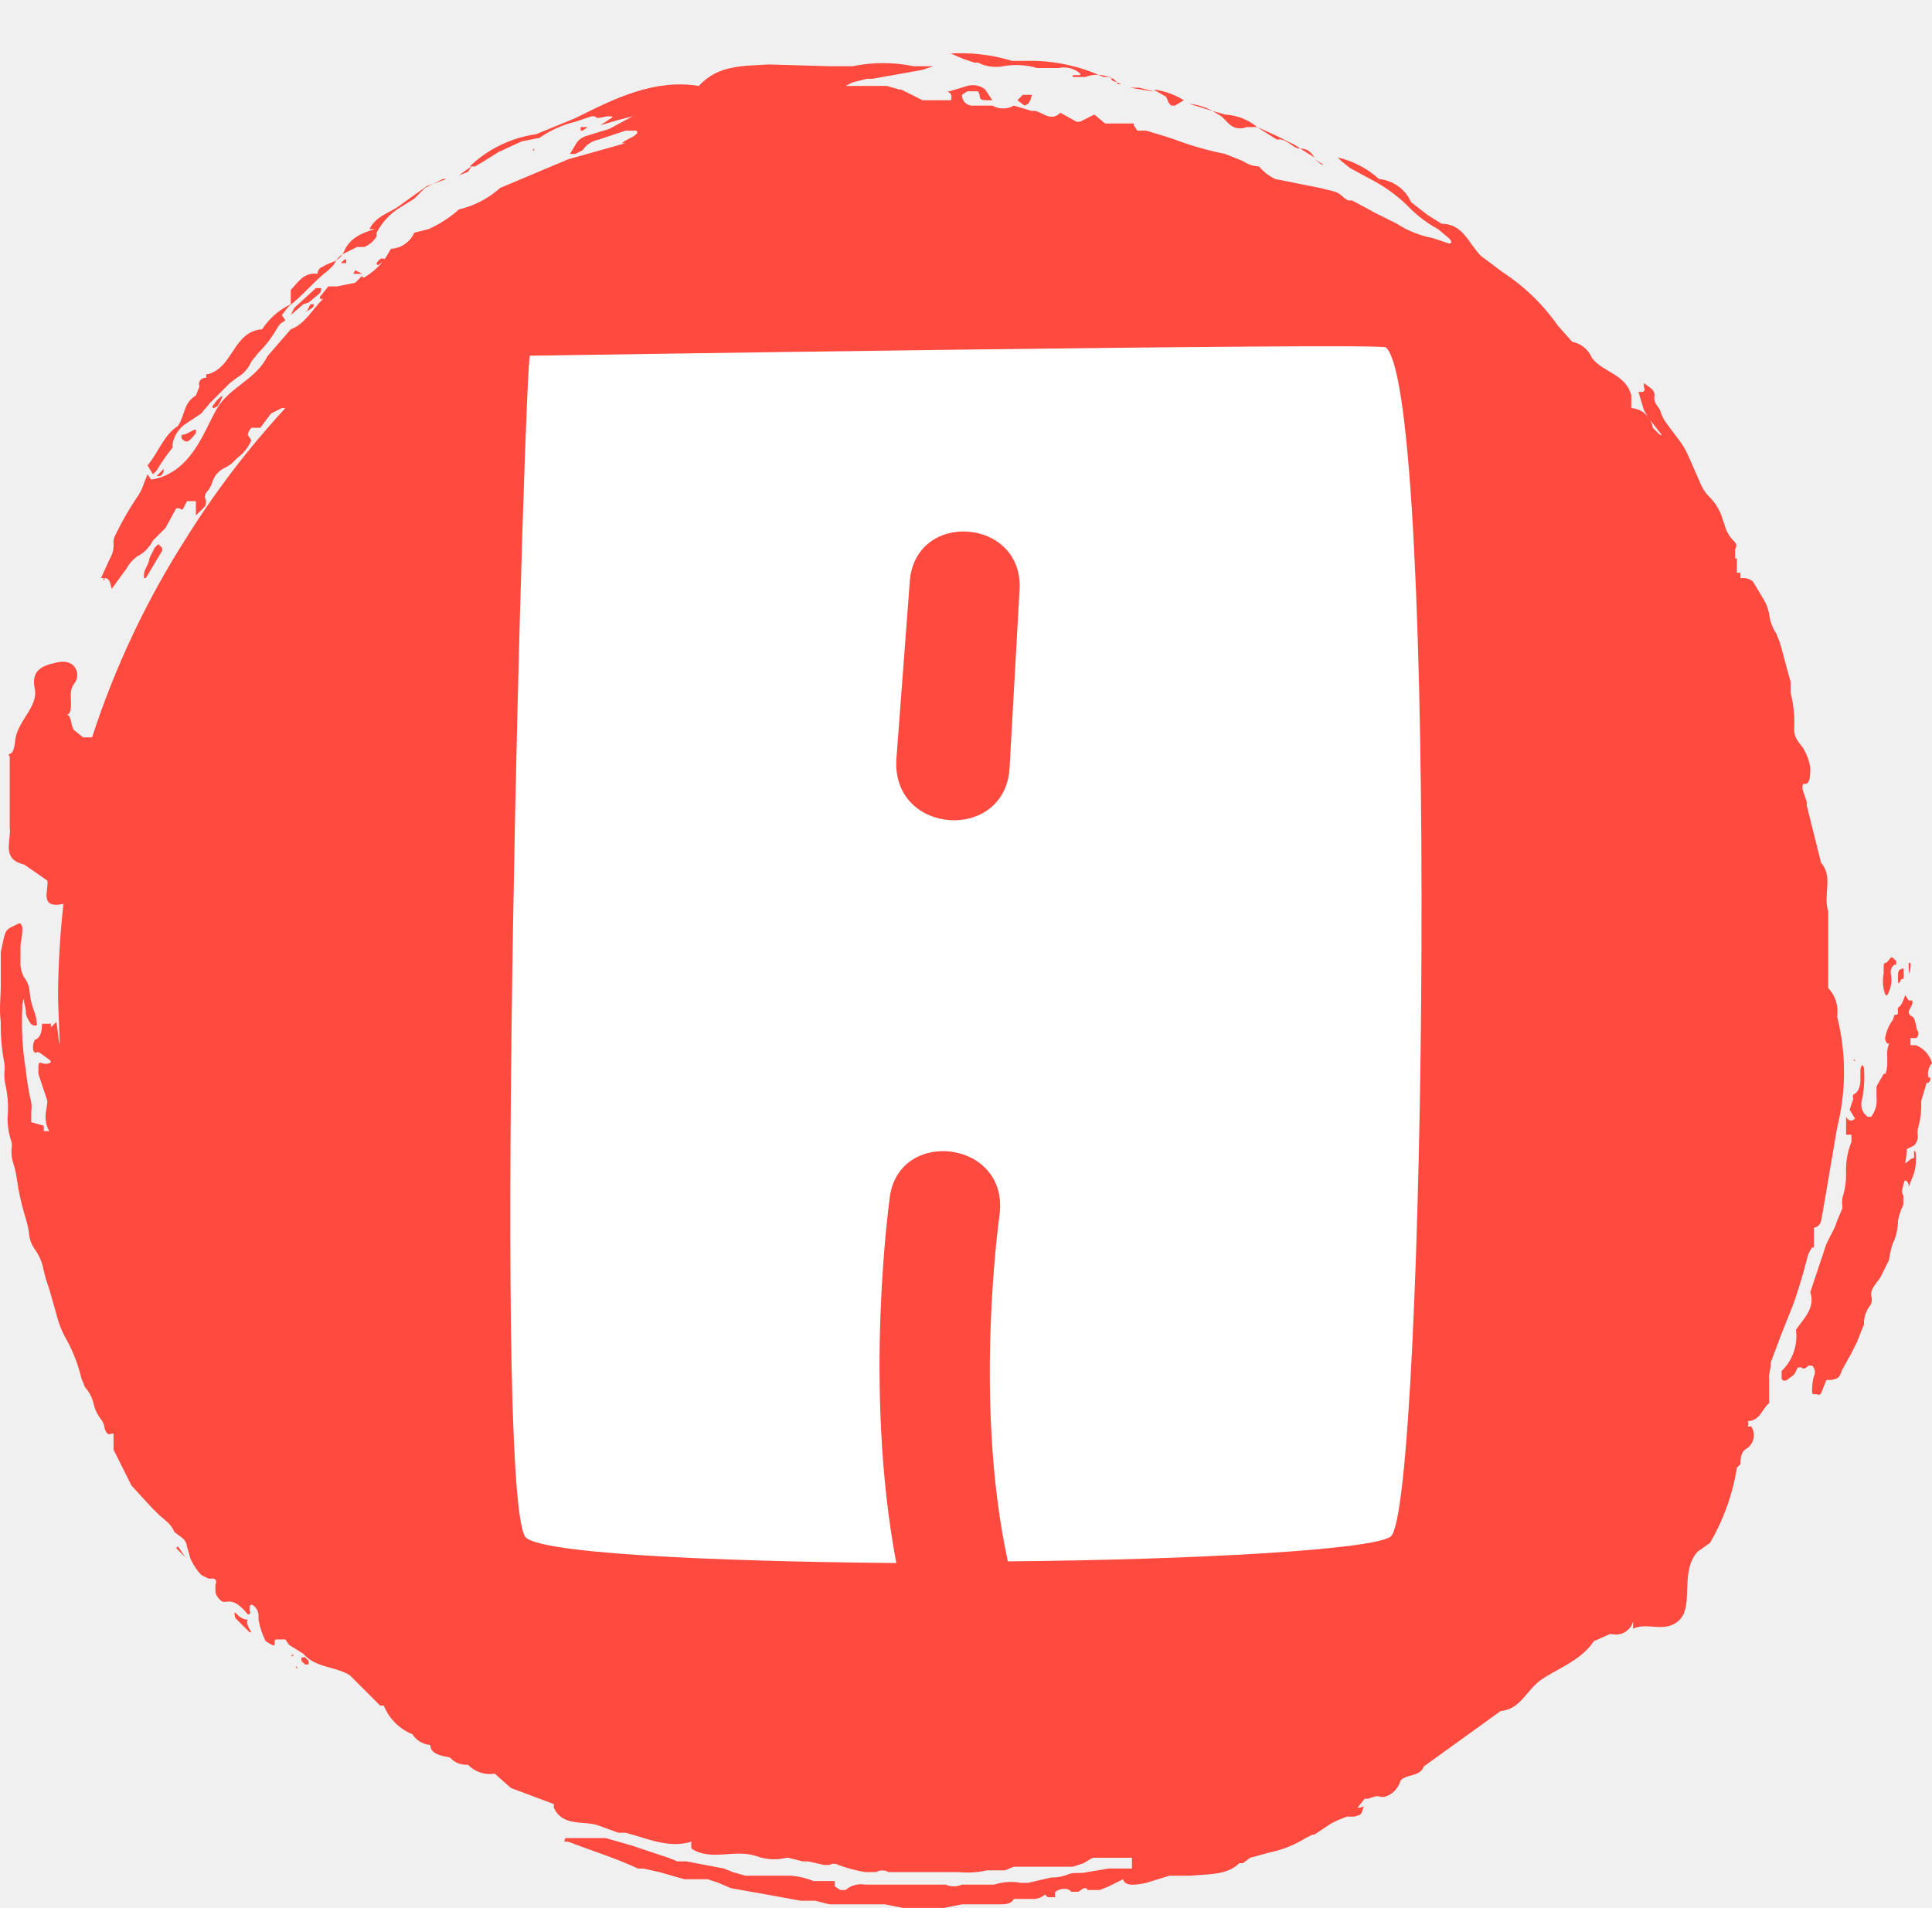
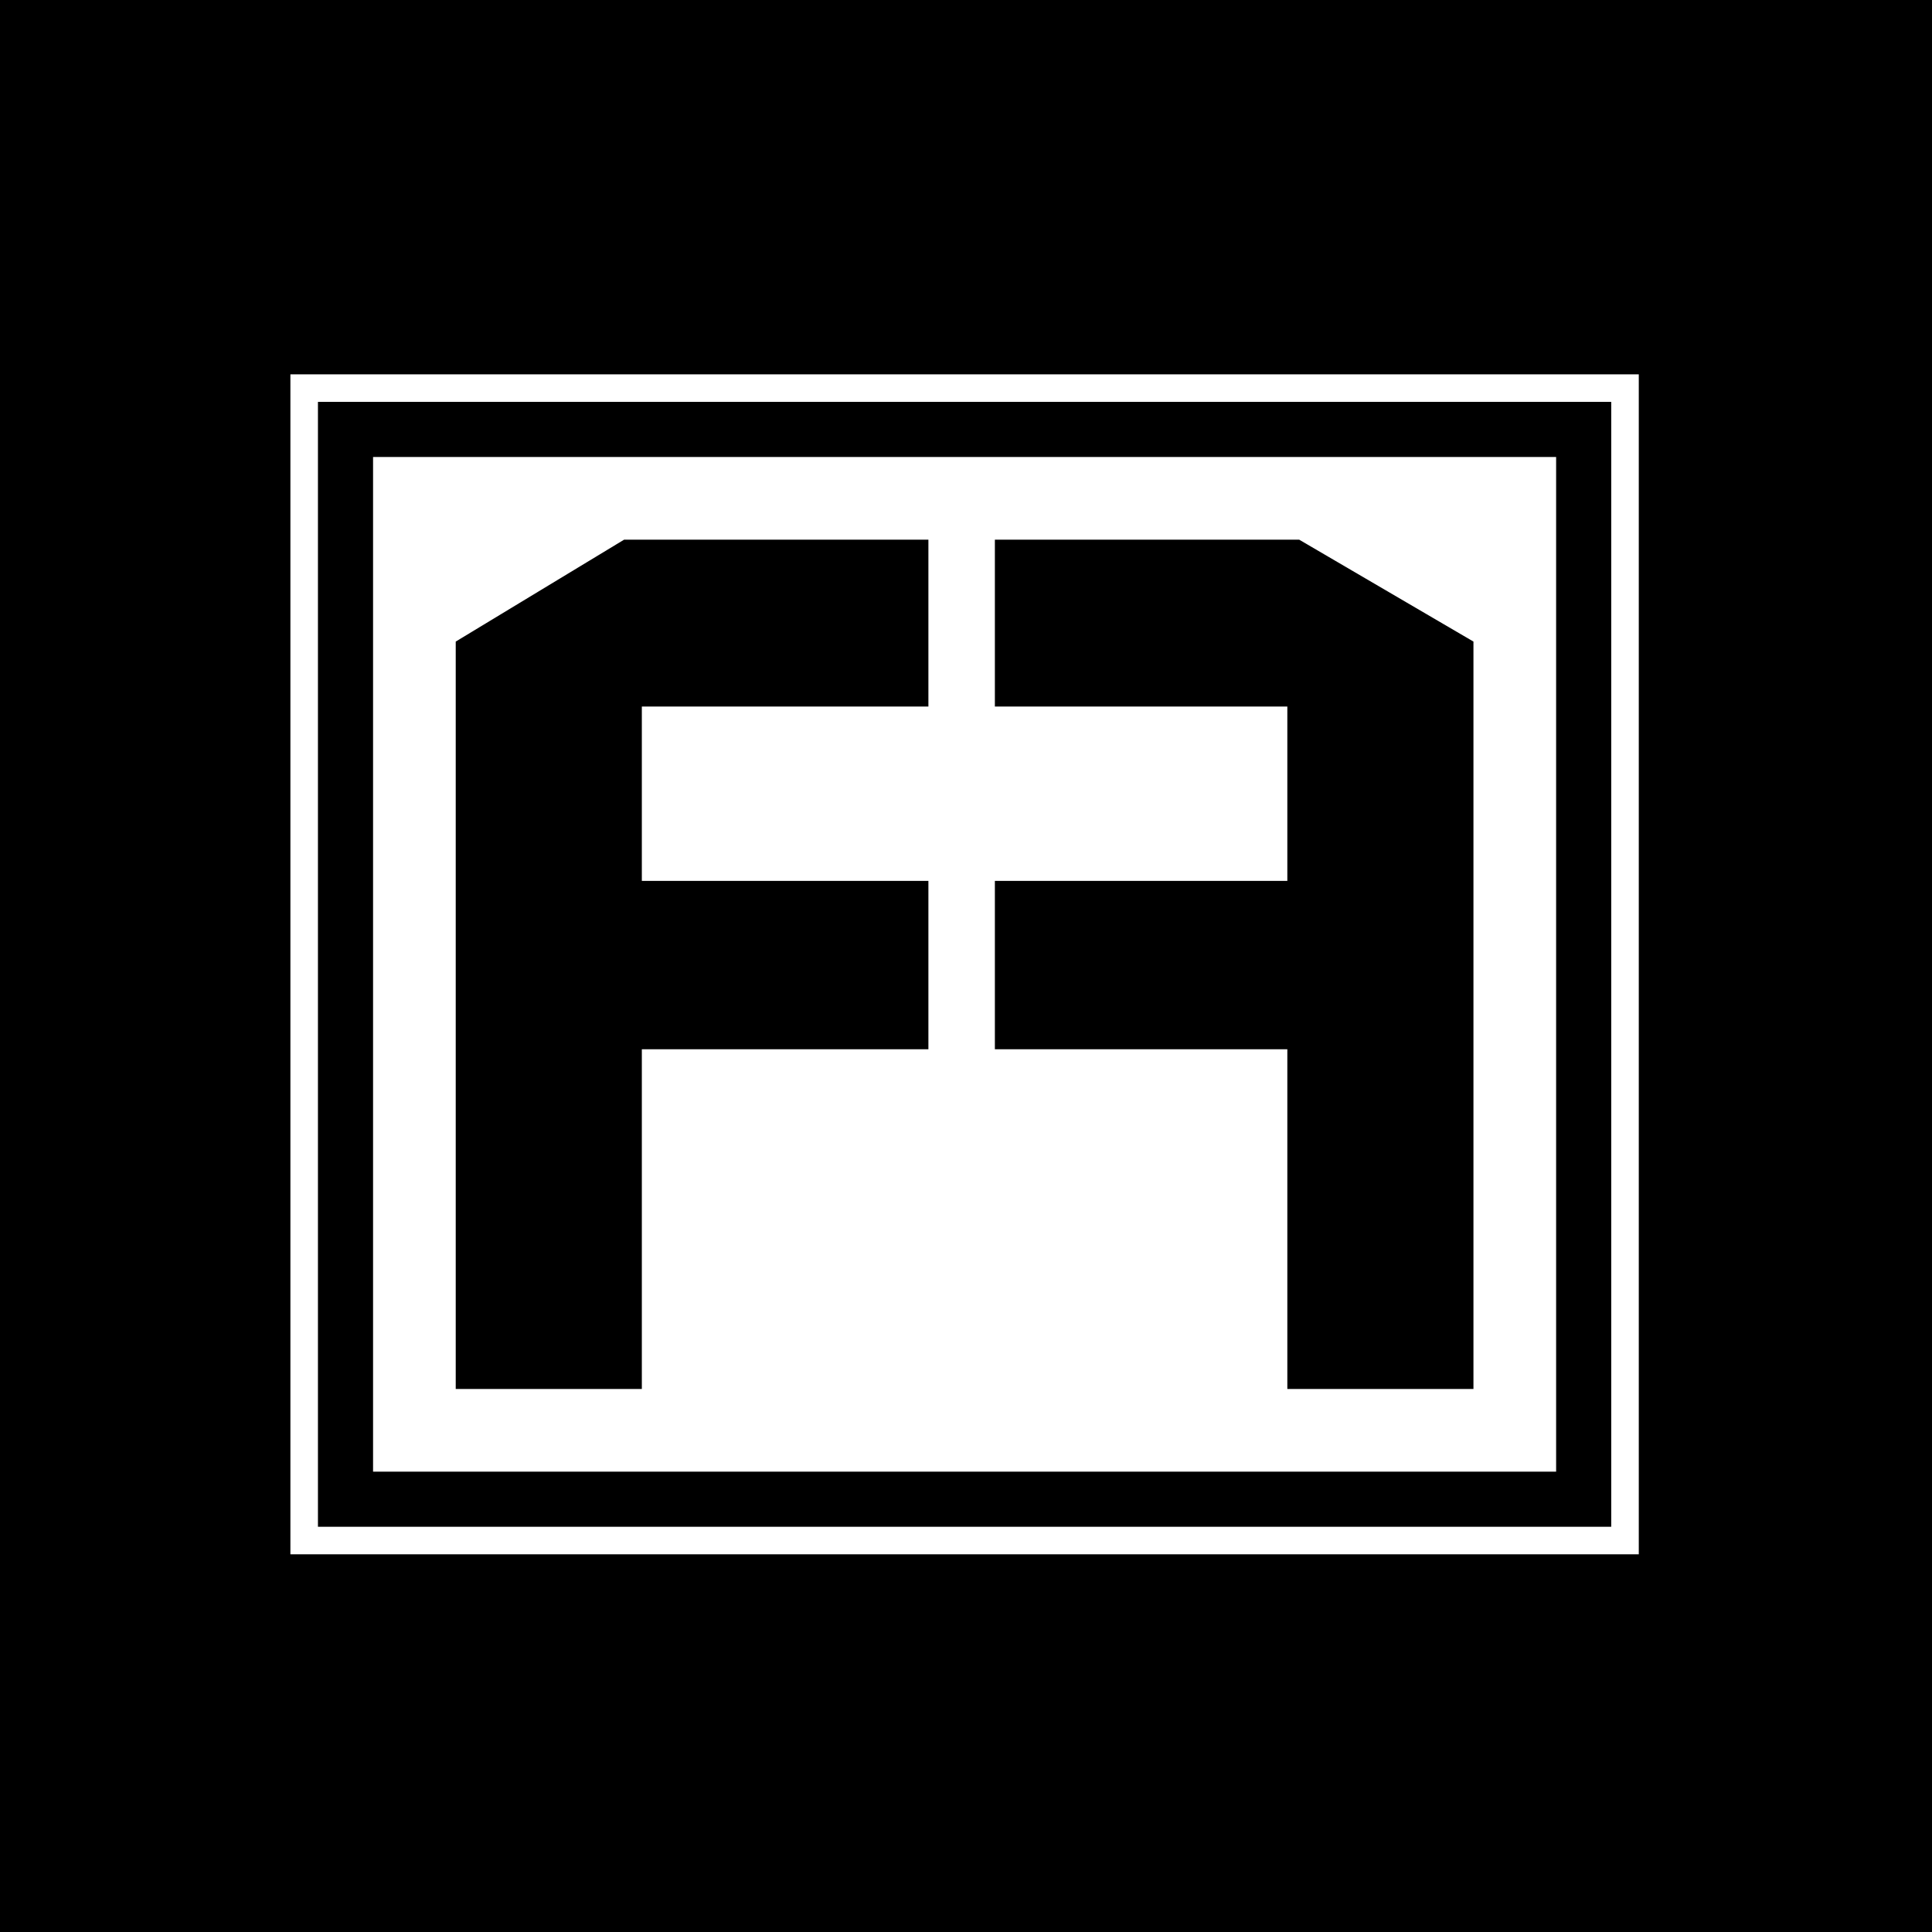
- <svg xmlns="http://www.w3.org/2000/svg" width="308.761" height="304.916" viewBox="0 0 106.008 104.687" class="css-1j8o68f" version="1.1" id="svg23">
-   <defs id="SvgjsDefs2684" />
-   <g id="SvgjsG2685" featurekey="rootContainer" transform="matrix(0.9820593,0,0,0.9820593,-0.05456052,0)" fill="#ff4a3f">
-     <g id="g17">
-       <path d="M19.8 15.3h.5l-.4-.2zm.5.1zm.8-.7c0 .1 0 .1.1.1l.4-.3c-.2-.1-.3-.1-.5.2zm.4-.2zm-4.1 2.3zm-.2.6l.3-.2c.1-.1.1-.2.1-.2h-.2l-.2.4c-.1-.1-.1 0 0 0zm2.2-2.9h-.1l-.2.2h.3zm-2.1 2.4l.6-.5c.1-.1.1-.2.1-.3h-.3l-1.2 1.1-.2.4.7-.6zm-1.1.8z" id="path3" />
-       <path d="M9.7 25v-.2a1.7 1.7 0 0 1 .7-1.1l.9-.6.5-.6.7-.7.4-.4.4-.3a1.9 1.9 0 0 0 .8-.9l.4-.5a5.9 5.9 0 0 0 1-1.3l.2-.3.3-.2-.2-.3.4-.5c.8-.6 1.4-1.4 2.2-2l.3-.3a1.4 1.4 0 0 1 .5-.6l.8-.4h.4a1.4 1.4 0 0 0 .7-.6V13a3.5 3.5 0 0 1 1.3-1.4l.8-.5.2-.2.4-.4 1-.5h.2l-1.1.4-1.4 1c-.6.5-1.4.6-1.8 1.4h.3c-.7.2-1.4.5-1.7 1.2s-.8.6-1.2.9a.4.4 0 0 0-.3.4c-.8-.1-1.1.5-1.5.9v.8a3.9 3.9 0 0 0-1.6 1.4c-1.6.1-1.6 2.1-3 2.5h-.1a.2.2 0 0 0 0 .2c-.3 0-.5.2-.4.5l-.2.5c-.7.4-.6 1.1-1 1.7-.8.5-1.1 1.5-1.7 2.2l.3.5.2-.2a11.6 11.6 0 0 1 .9-1.3zM53.9 3.3l.6.2h.2a2.2 2.2 0 0 0 1.4.2 4.1 4.1 0 0 1 1.9.1h1.2a1.4 1.4 0 0 1 1.2.3.1.1 0 0 1 0 .1H60a.1.1 0 0 0 0 .1h.7a1.8 1.8 0 0 1 1.3 0c.2 0 .1.1.2.2l.5.2h-.2c-.2-.4-.5-.4-.8-.4a9.7 9.7 0 0 0-4.3-.9h-.8A9.8 9.8 0 0 0 53 3h.2zm7.3 3.1zM50.3 4.7zm10.9 1.7h.2-.2zM19 14.7zm32.1-10zm17.6 2.2a.9.9 0 0 0 1 .2h.6a3.1 3.1 0 0 0-1.8-.7l-.7-.2.5.3zm-3.4-1.3c0 .1.1.2.2.3h.2l.5-.3a4.2 4.2 0 0 0-1.7-.6l.7.4zm7.4 2.7l.8.5c-.2-.3-.4-.5-.8-.5z" id="path5" />
-       <path d="M99 76.1l.6-1.6.6-1.5c.2-.5.6-1.8.8-2.6a1.7 1.7 0 0 1 .3-.7h.1v-1.1c.5-.1.4-.6.5-.9l.8-4.7a12.7 12.7 0 0 0 0-6.2 1.9 1.9 0 0 0-.5-1.6v-4.3c-.3-.9.3-1.9-.4-2.7L101 45a.4.4 0 0 0 0-.2l-.2-.6a.5.5 0 0 1 0-.4h.1c.3 0 .3-.5.3-.9a3 3 0 0 0-.4-1.1l-.3-.4a1.1 1.1 0 0 1-.2-.7 6.7 6.7 0 0 0-.2-2v-.6c-.2-.7-.4-1.5-.6-2.2l-.2-.5a2.5 2.5 0 0 1-.4-1.1 2.5 2.5 0 0 0-.3-.8l-.6-1a.8.8 0 0 0-.6-.2h-.1V32h-.2v-.8H97V31a.4.4 0 0 0 0-.1v-.2c.1-.2.1-.3-.1-.5a1.8 1.8 0 0 1-.4-.6l-.2-.6a2.9 2.9 0 0 0-.7-1.2 2.2 2.2 0 0 1-.5-.7l-.7-1.6a4.3 4.3 0 0 0-.6-1l-.6-.8a2.4 2.4 0 0 1-.4-.8l-.2-.3a.6.6 0 0 1-.1-.5.5.5 0 0 0-.2-.4l-.4-.3v.2c.1.2 0 .3-.1.3h-.2l.3 1 .3.5.7.9h-.1l-.2-.2-.2-.2a1.3 1.3 0 0 0-1.2-1.1v-.7c-.3-1.2-1.6-1.3-2.2-2.1a1.5 1.5 0 0 0-1.1-.9l-.8-.9a11.3 11.3 0 0 0-3.1-3l-.8-.6-.4-.3c-.7-.7-1-1.8-2.2-1.8l-.8-.5-.9-.7a2.2 2.2 0 0 0-1.8-1.3 5.1 5.1 0 0 0-2.3-1.2l.2.2.5.4 1.3.7a8.5 8.5 0 0 1 2.1 1.6 6.8 6.8 0 0 0 1.5 1.1l.6.5c.1.1.2.2.1.3H81l-.9-.3a5.6 5.6 0 0 1-2-.8l-1.2-.6-1.3-.7h-.2c-.3-.1-.4-.4-.8-.5l-.8-.2-2.5-.5a2.6 2.6 0 0 1-.9-.7 1.7 1.7 0 0 1-.9-.3l-1-.4a18.1 18.1 0 0 1-2.8-.8l-.6-.2-1-.3h-.5l-.2-.3v-.1h-1.6l-.6-.5-.4.2-.4.2h-.2l-.9-.5c-.6.6-1.1-.2-1.6-.1l-1-.3a1.2 1.2 0 0 1-1.2 0h-1.2a.6.6 0 0 1-.5-.6l.3-.2h.6a.7.7 0 0 1 .1.3c0 .2.2.2.5.2h.2l-.4-.6a1.1 1.1 0 0 0-1-.2l-1 .3H53c.3.2.2.3.2.5h-1.6l-.4-.2-.8-.4h-.1l-.7-.2h-2.3l.4-.2.8-.2h.3l1.7-.3 1.1-.2.6-.2h-1.1a8.4 8.4 0 0 0-3.4 0h-1.3L43 3.6c-1.4.1-2.8 0-3.9 1.2-2.5-.4-4.7.7-6.9 1.8l-2.2.9a6.7 6.7 0 0 0-3.7 1.8h.3l.5-.3.8-.5 1.3-.6 1-.2a6 6 0 0 1 2-.9l.9-.3h.2c.1.2.5 0 .7 0h.2c.1 0 .1.1 0 .1l-.6.4 1-.3.8-.2-1.3.7-1.3.4a1 1 0 0 0-.6.5l-.3.5h.3l.4-.2a1.4 1.4 0 0 1 .9-.6l1.5-.5h.5a.1.1 0 0 1 .1.2c-.2.2-.6.3-.8.5h.2l-3.2.9-3.8 1.6a5.2 5.2 0 0 1-2.3 1.2 6.6 6.6 0 0 1-1.7 1.1l-.8.2a1.5 1.5 0 0 1-1.3.9l-.3.5a3.7 3.7 0 0 1-1.2 1.1h-.1v-.1l-.2.2-.2.2-1 .2h-.5l-.4.5c-.1.1-.1.2 0 .2h.1c-.6.6-1 1.4-1.8 1.7L15 19.9c-.6 1.2-1.8 1.6-2.6 2.6s-1.4 3.9-3.9 4.3l-.2-.3-.2.5a2.7 2.7 0 0 1-.4.8 16.9 16.9 0 0 0-1.2 2.1.8.8 0 0 0-.1.5 1.4 1.4 0 0 1-.2.8l-.5 1.1h.2c.3 0 .3.3.4.6l.8-1.1a2.2 2.2 0 0 1 .6-.7 2 2 0 0 0 .9-.9l.3-.3.4-.4.6-1.1h.2c.1.1.1.1.2 0l.2-.4h.5v.8l.5-.5a.5.5 0 0 0 0-.5.4.4 0 0 1 .1-.3 1.5 1.5 0 0 0 .3-.5 1.3 1.3 0 0 1 .8-.9l.3-.2.3-.3a2.4 2.4 0 0 0 .8-1l-.2-.3c0-.1.1-.3.2-.4h.5l.6-.8.6-.3h.2a48.8 48.8 0 0 0-5.5 7.2h-.1.1a48.4 48.4 0 0 0-5.3 11.2h-.5l-.5-.4c-.2-.2-.1-.7-.4-.9h.1c.3-.5-.1-1.2.3-1.7s.1-1.4-.9-1.2-1.5.5-1.3 1.5-1 1.8-1.1 2.9-.5.5-.3.9v3.9c.1.8-.5 1.8.8 2.1l1.3.9c.1.5-.5 1.6.9 1.3a49.2 49.2 0 0 0-.3 5c0 1.1.1 2.2.1 3.3v-.4c-.1-.4-.1-.8-.2-1.3l-.3.3v-.2h-.5c0 .5-.1.8-.4.9a.9.9 0 0 0-.1.5c0 .1.1.3.2.2s.4.2.7.4-.2.3-.4.2-.2.1-.2.3v.3l.5 1.5c0 .3-.1.6-.1.9a1.7 1.7 0 0 0 .2.8h-.3v-.3l-.7-.2v-.6a1.5 1.5 0 0 0 0-.5 14.6 14.6 0 0 1-.3-1.8 16.6 16.6 0 0 1-.2-3.5.9.9 0 0 1 .1-.5v.2a2.9 2.9 0 0 1 .1.5.8.8 0 0 0 .1.4c.1.2.2.4.4.4s.1-.1.1-.2a2.1 2.1 0 0 0-.1-.5 4.2 4.2 0 0 1-.3-1.3 1.5 1.5 0 0 0-.3-.7 1.6 1.6 0 0 1-.2-.9v-.8c0-.3.1-.6.1-.9a.5.5 0 0 0-.1-.4h-.1c-.8.4-.7.2-1 1.6V55c0 .7-.1 1.4 0 2.1a10.8 10.8 0 0 0 .2 2.3 1.8 1.8 0 0 1 0 .5 3.1 3.1 0 0 0 .1.9 5.9 5.9 0 0 1 .1 1.3 3.9 3.9 0 0 0 .2 1.7 1.2 1.2 0 0 1 0 .4 2.1 2.1 0 0 0 .1.8 4.9 4.9 0 0 1 .2.9 14 14 0 0 0 .5 2.2 5 5 0 0 1 .2 1 1.7 1.7 0 0 0 .3.7 2.9 2.9 0 0 1 .5 1.2 8.5 8.5 0 0 0 .3 1l.4 1.4a5.4 5.4 0 0 0 .6 1.5 8.5 8.5 0 0 1 .8 2.1l.2.5a2.1 2.1 0 0 1 .5 1 2.1 2.1 0 0 0 .4.8 1 1 0 0 1 .2.5c.1.3.2.4.4.3h.1v.9l.5 1 .5 1 1.1 1.2.4.4c.3.3.7.5.9 1l.4.3a.7.7 0 0 1 .3.5l.2.7a3.3 3.3 0 0 0 .6.9l.4.2h.3a.2.2 0 0 1 .1.3 2.5 2.5 0 0 0 0 .5.9.9 0 0 0 .4.5h.2c.4-.1.8.2 1.2.7h.1c0-.1.1-.1 0-.2v-.2c0-.1.1-.2.2-.1a.7.7 0 0 1 .3.6v.2a4.3 4.3 0 0 0 .4 1.2c.5.3.5.3.5.1s0-.2.2-.2h.4l.2.3.8.5c.7.8 1.8.7 2.6 1.2l1.7 1.7h.2a2.9 2.9 0 0 0 1.6 1.6 1.3 1.3 0 0 0 1 .6c0 .5.6.6 1.1.7a1.2 1.2 0 0 0 .8.4h.2a1.7 1.7 0 0 0 1.5.5l.9.8 2.4.9v.2c.5 1.1 1.7.7 2.5 1l1.1.4h.4c1.2.3 2.4.9 3.7.5a.7.7 0 0 0 0 .4c1.1.7 2.4 0 3.6.4a2.9 2.9 0 0 0 1.7.1h.1l.8.2h.3l.9.2h.3a.5.5 0 0 1 .5 0 7.9 7.9 0 0 0 1.5.4h.6a.7.7 0 0 1 .7 0h3.9a5 5 0 0 0 1.6-.1h1l.5-.2H60l.6-.2.5-.3h2.2v.6H62l-1.2.2c-.4.1-.7 0-1 .1a2.4 2.4 0 0 1-1 .2l-1.3.3h-.4a3.1 3.1 0 0 0-1.5.1h-1.8a1.1 1.1 0 0 1-.9 0h-4.5a1.3 1.3 0 0 0-1.1.3H47l-.3-.2v-.3h-1.2a4.1 4.1 0 0 0-1.3-.3h-2.5l-.7-.2-.5-.2-2.1-.4h-.5l-.5-.2-2.1-.7-1.4-.4h-2.2c-.1 0-.1.1-.1.2h.2c1.3.5 2.6.9 3.9 1.5h.3l.9.2 1.4.4h1.3l.6.2.7.3 1.7.3 1.1.2 1.1.2h.8l.8.2h3.1l1 .2h2.3l1-.2H56c.4 0 .6-.1.7-.3h1a1 1 0 0 0 .8-.3c-.1.1 0 .1.1.2h.4v-.2c0-.1 0-.1.2-.2s.6-.1.7.1h.4l.3-.2c.2 0 .2 0 .2.1h.7l.5-.2.8-.4c.1.3.4.4 1.3.2l1.3-.4h1.2c.9-.1 2 0 2.7-.7h.2l.4-.3 1.1-.3a6.1 6.1 0 0 0 2-.8l.4-.2h.1l.9-.6.4-.2.5-.2h.4c.4-.1.4-.1.5-.4s0-.1-.2-.1h-.1l.4-.5h.2c.3-.1.5-.2.7-.1h.2a1.3 1.3 0 0 0 .9-.9c.3-.4 1.1-.2 1.3-.8l4.3-3.1c1.1-.1 1.4-1.1 2.2-1.7s2.3-1.1 3-2.2l.9-.4h.1a1 1 0 0 0 1.2-.7v.4c.8-.4 1.8.3 2.6-.5s0-2.7 1-3.8l.7-.5a12.1 12.1 0 0 0 1.5-4.2l.2-.2c0-.3 0-.7.4-.9a.9.9 0 0 0 .2-1.2h-.2a.3.3 0 0 0 0-.3c.7 0 .8-.7 1.2-1V77a.5.5 0 0 1 0-.2 3.8 3.8 0 0 0 .1-.7zM5.9 32.2z" id="path7" />
-       <path d="M26.4 9.3l-.3.2-.4.3.5-.2zm6.1-2h.1l.3-.2h-.4zm-2.6 1l-.1.1h.1v-.1zm-1.5 1.4zm1.3-.2zm-6.3 3.1zM9.2 26.2l-.4.4H9a.4.4 0 0 0 .2-.4zm3-3.5a2.1 2.1 0 0 0 .3-.6 1.5 1.5 0 0 0-.5.5c-.1.1-.1.2 0 .2zM11 24.2V24c-.2 0-.5.3-.8.3v.2c.3.3.4.2.8-.3zm3 66.2zM73.9 9.2h.1l-.5-.3zm-2.5-1.4c.5-.1.8.4 1.2.5h.1l-.3-.2-1-.5-1.1-.5.3.2zM52.8 3.1zm11.7 2h-.1l-1.2-.2h.5zm2 .7l1.3.4a3.3 3.3 0 0 0-1.3-.4zm-9 0a1 1 0 0 0 .2-.5h-.5l-.3.3.4.3zm9 1.6zM49.9 4.2zm2.9.7zM48.5 4zm13.8 2.1a.5.5 0 0 0 0 .1zm44.8 52.3h-.3V58h.3c.1 0 .2-.3.1-.4s-.1-.7-.3-.8a.3.3 0 0 1-.2-.3l.2-.4a.4.4 0 0 0 0-.2h-.2l-.2-.3c-.1.3-.2.6-.4.7a.5.5 0 0 0 0 .2c0 .1 0 .2-.1.2h-.1a1.1 1.1 0 0 1-.1.3 2.3 2.3 0 0 0-.4.9.4.4 0 0 0 .1.4h.1a1.7 1.7 0 0 0-.1.8v.4a1.8 1.8 0 0 1-.1.5h-.1l-.4.7v.6a1.5 1.5 0 0 1-.3 1.1h-.2l-.2-.2a.9.9 0 0 1-.1-.8 6.5 6.5 0 0 0 .1-1.7c0-.1-.1-.2-.1-.2a.5.5 0 0 0-.1.3v.6c0 .2-.1.6-.3.7s-.1.2-.1.3l-.2.6.3.5c-.2.2-.4.1-.5-.1v1h.3v.4a4.2 4.2 0 0 0-.3 1.4 3.3 3.3 0 0 0 0 .4 4 4 0 0 1-.2 1.3 2 2 0 0 0 0 .6l-.3.7a3.2 3.2 0 0 1-.3.7l-.3.6-.9 2.7c.3.9-.4 1.5-.8 2.1a2.7 2.7 0 0 1-.8 2.3v.4c0 .1.1.2.3.1l.4-.3.2-.4h.2c.1.1.2.1.4-.1h.2a.5.5 0 0 1 .1.6 2.9 2.9 0 0 0-.1.8c0 .1 0 .2.1.2h.2c.1.1.2 0 .3-.3l.2-.5h.3c.4-.1.4-.1.6-.6l.5-.9.3-.6.4-1a1.6 1.6 0 0 1 .3-1 .6.6 0 0 0 .1-.6c0-.2 0-.3.2-.6l.3-.4.5-1a4.7 4.7 0 0 1 .2-.9 3 3 0 0 0 .3-1.3 3.8 3.8 0 0 1 .3-.9v-.5c-.1-.2-.1-.2 0-.6s.1-.2.2-.2a.4.4 0 0 1 .1.3l.2-.5a2.3 2.3 0 0 0 .2-.9v-.3c0-.1 0-.3-.1-.3v.4c-.2 0-.3.2-.5.3a6.4 6.4 0 0 0 .1-.8l.4-.2a.7.7 0 0 0 .2-.6 1.4 1.4 0 0 1 0-.3 4.8 4.8 0 0 0 .2-1.4v-.2l.3-1h.1a.3.3 0 0 0 .1-.3h-.1a.9.9 0 0 1 .2-.8 1.5 1.5 0 0 0-.9-1zm-1.2 7.8zm-.2-9.9zm0 0zM9.1 30.8a.3.3 0 0 0 0-.2l-.2-.2-.2.2-.3.6c0 .3-.3.6-.3.9v.2h.1zm96.3 24.8h.1a1.7 1.7 0 0 0 .2-1.2.5.5 0 0 1 .2-.5h.1v-.2l-.2-.2h-.1c-.1.1-.2.3-.3.3s-.1.1-.1.3v.3a2.2 2.2 0 0 0 .1 1.2zM13.2 90.1c-.1 0 0 .2 0 .3l.8.8h.1c-.2-.3-.3-.6-.2-.7a.9.9 0 0 1-.5-.2zm.8.3zm92.3-35.7h.1a2 2 0 0 0 0-.6c-.3.1-.3.1-.3.6s.1.1.2 0z" id="path9" />
-       <path d="M106.7 62a.6.6 0 0 0 .1-.5c0-.1-.1-.2-.1-.1h-.2v.2c0 .4.1.5.2.4zm.1-8.2h-.1v.6a1 1 0 0 0 .1-.6zM17.1 92.6h-.2v.2l.2.2h.2v-.2zm86.6-33.3c0-.1 0-.1-.1-.1zM9.9 86.5l.5.5-.4-.6z" id="path11" />
-       <circle cx="10.5" cy="87.1" transform="rotate(-24.8 10.4 87.159)" id="circle13" />
-       <path d="M9.7 30.1h-.1v.2-.2h.1zm83.2-6.6l-.2-.3h-.1zm-14.7 77.1zM5.9 32.2zm-.1.2a.3.3 0 0 0 .1-.2v.2zm1.9-4.9zM61.5 2.4zm42.8 58.2v.1-.1zM16.4 92.5h-.1c.1.1.2 0 .1-.1zm.2.7h.1l-.1-.1v.1zm73.9-71.3zm15.2 34.4zM14.6 91.7zm92.1-37zm-.8 11.4zM34.6 0z" id="path15" />
-     </g>
-   </g>
-   <g id="SvgjsG2686" featurekey="nameFeature-0" transform="matrix(2.284354,0,0,2.284354,27.98006,-5.60952)" fill="#ffffff">
-     <path d="M9.6 16.48 l-0.32 4.24 c-0.08 1.8 2.6 1.96 2.72 0.2 l0.24 -4.28 c0.12 -1.76 -2.56 -1.96 -2.64 -0.16 z M0.48 11 l0 0 c0.04 0 20.48 -0.32 20.56 -0.2 c1.28 1.12 0.96 27.8 0.12 28.56 c-0.4 0.32 -4.64 0.56 -9.2 0.6 c-0.84 -3.84 -0.2 -8.32 -0.2 -8.32 c0.24 -1.8 -2.44 -2.12 -2.64 -0.4 c0 0.04 -0.64 4.52 0.16 8.76 c-4.56 -0.04 -8.68 -0.24 -8.92 -0.64 c-0.8 -1.44 0 -28.28 0.12 -28.36 z" id="path20" />
+ <svg xmlns="http://www.w3.org/2000/svg" version="1.1" width="1000" height="1000" viewBox="0 0 1000 1000">
+   <rect width="1000" height="1000" fill="#000000" />
+   <g transform="matrix(0.7,0,0,0.7,149.2717,192.8834)">
+     <svg viewBox="0 0 161 141" data-background-color="#ffffff" preserveAspectRatio="xMidYMid meet" height="875" width="1000">
+       <g id="tight-bounds" transform="matrix(1,0,0,1,0.1675,0.1995)">
+         <svg viewBox="0 0 160.665 140.601" height="140.601" width="160.665">
+           <g>
+             <svg viewBox="0 0 160.665 140.601" height="140.601" width="160.665">
+               <g>
+                 <svg viewBox="0 0 160.665 140.601" height="140.601" width="160.665">
+                   <g>
+                     <path d="M0 140.601v-140.601h160.665v140.601z" fill="#ffffff" stroke="transparent" stroke-width="0" rx="0%" data-fill-palette-color="tertiary" />
+                     <path d="M3.283 137.317v-134.034h154.098v134.034z" fill="#000000" stroke="transparent" stroke-width="0" rx="0%" data-fill-palette-color="quaternary" />
+                     <path d="M9.85 130.751v-120.901h140.965v120.901z" fill="#ffffff" stroke="transparent" stroke-width="0" data-fill-palette-color="tertiary" />
+                   </g>
+                   <g transform="matrix(1,0,0,1,19.69974,19.69974)" id="textblocktransform">
+                     <svg viewBox="0 0 121.265 101.201" height="101.201" width="121.265" id="textblock">
+                       <g>
+                         <svg viewBox="0 0 121.265 101.201" height="101.201" width="121.265">
+                           <g transform="matrix(1,0,0,1,0,0)">
+                             <svg width="121.265" viewBox="4 -28.75 34.45 28.75" height="101.201" data-palette-color="#ffffff">
+                               <path d="M4-25.3L4-25.3 9.7-28.75 20-28.75 20-23.1 10.3-23.1 10.3-17.2 20-17.2 20-11.5 10.3-11.5 10.3 0 4 0 4-25.3ZM38.45-25.3L38.45-25.3 32.55-28.75 22.25-28.75 22.25-23.1 32.15-23.1 32.15-17.2 22.25-17.2 22.25-11.5 32.15-11.5 32.15 0 38.45 0 38.45-25.3Z" opacity="1" transform="matrix(1,0,0,1,0,0)" fill="#000000" class="undefined-text-0" data-fill-palette-color="quaternary" id="text-0" />
+                             </svg>
+                           </g>
+                         </svg>
+                       </g>
+                     </svg>
+                   </g>
+                 </svg>
+               </g>
+               <g />
+             </svg>
+           </g>
+           <defs />
+         </svg>
+         <rect width="160.665" height="140.601" fill="none" stroke="none" visibility="hidden" />
+       </g>
+     </svg>
  </g>
</svg>
